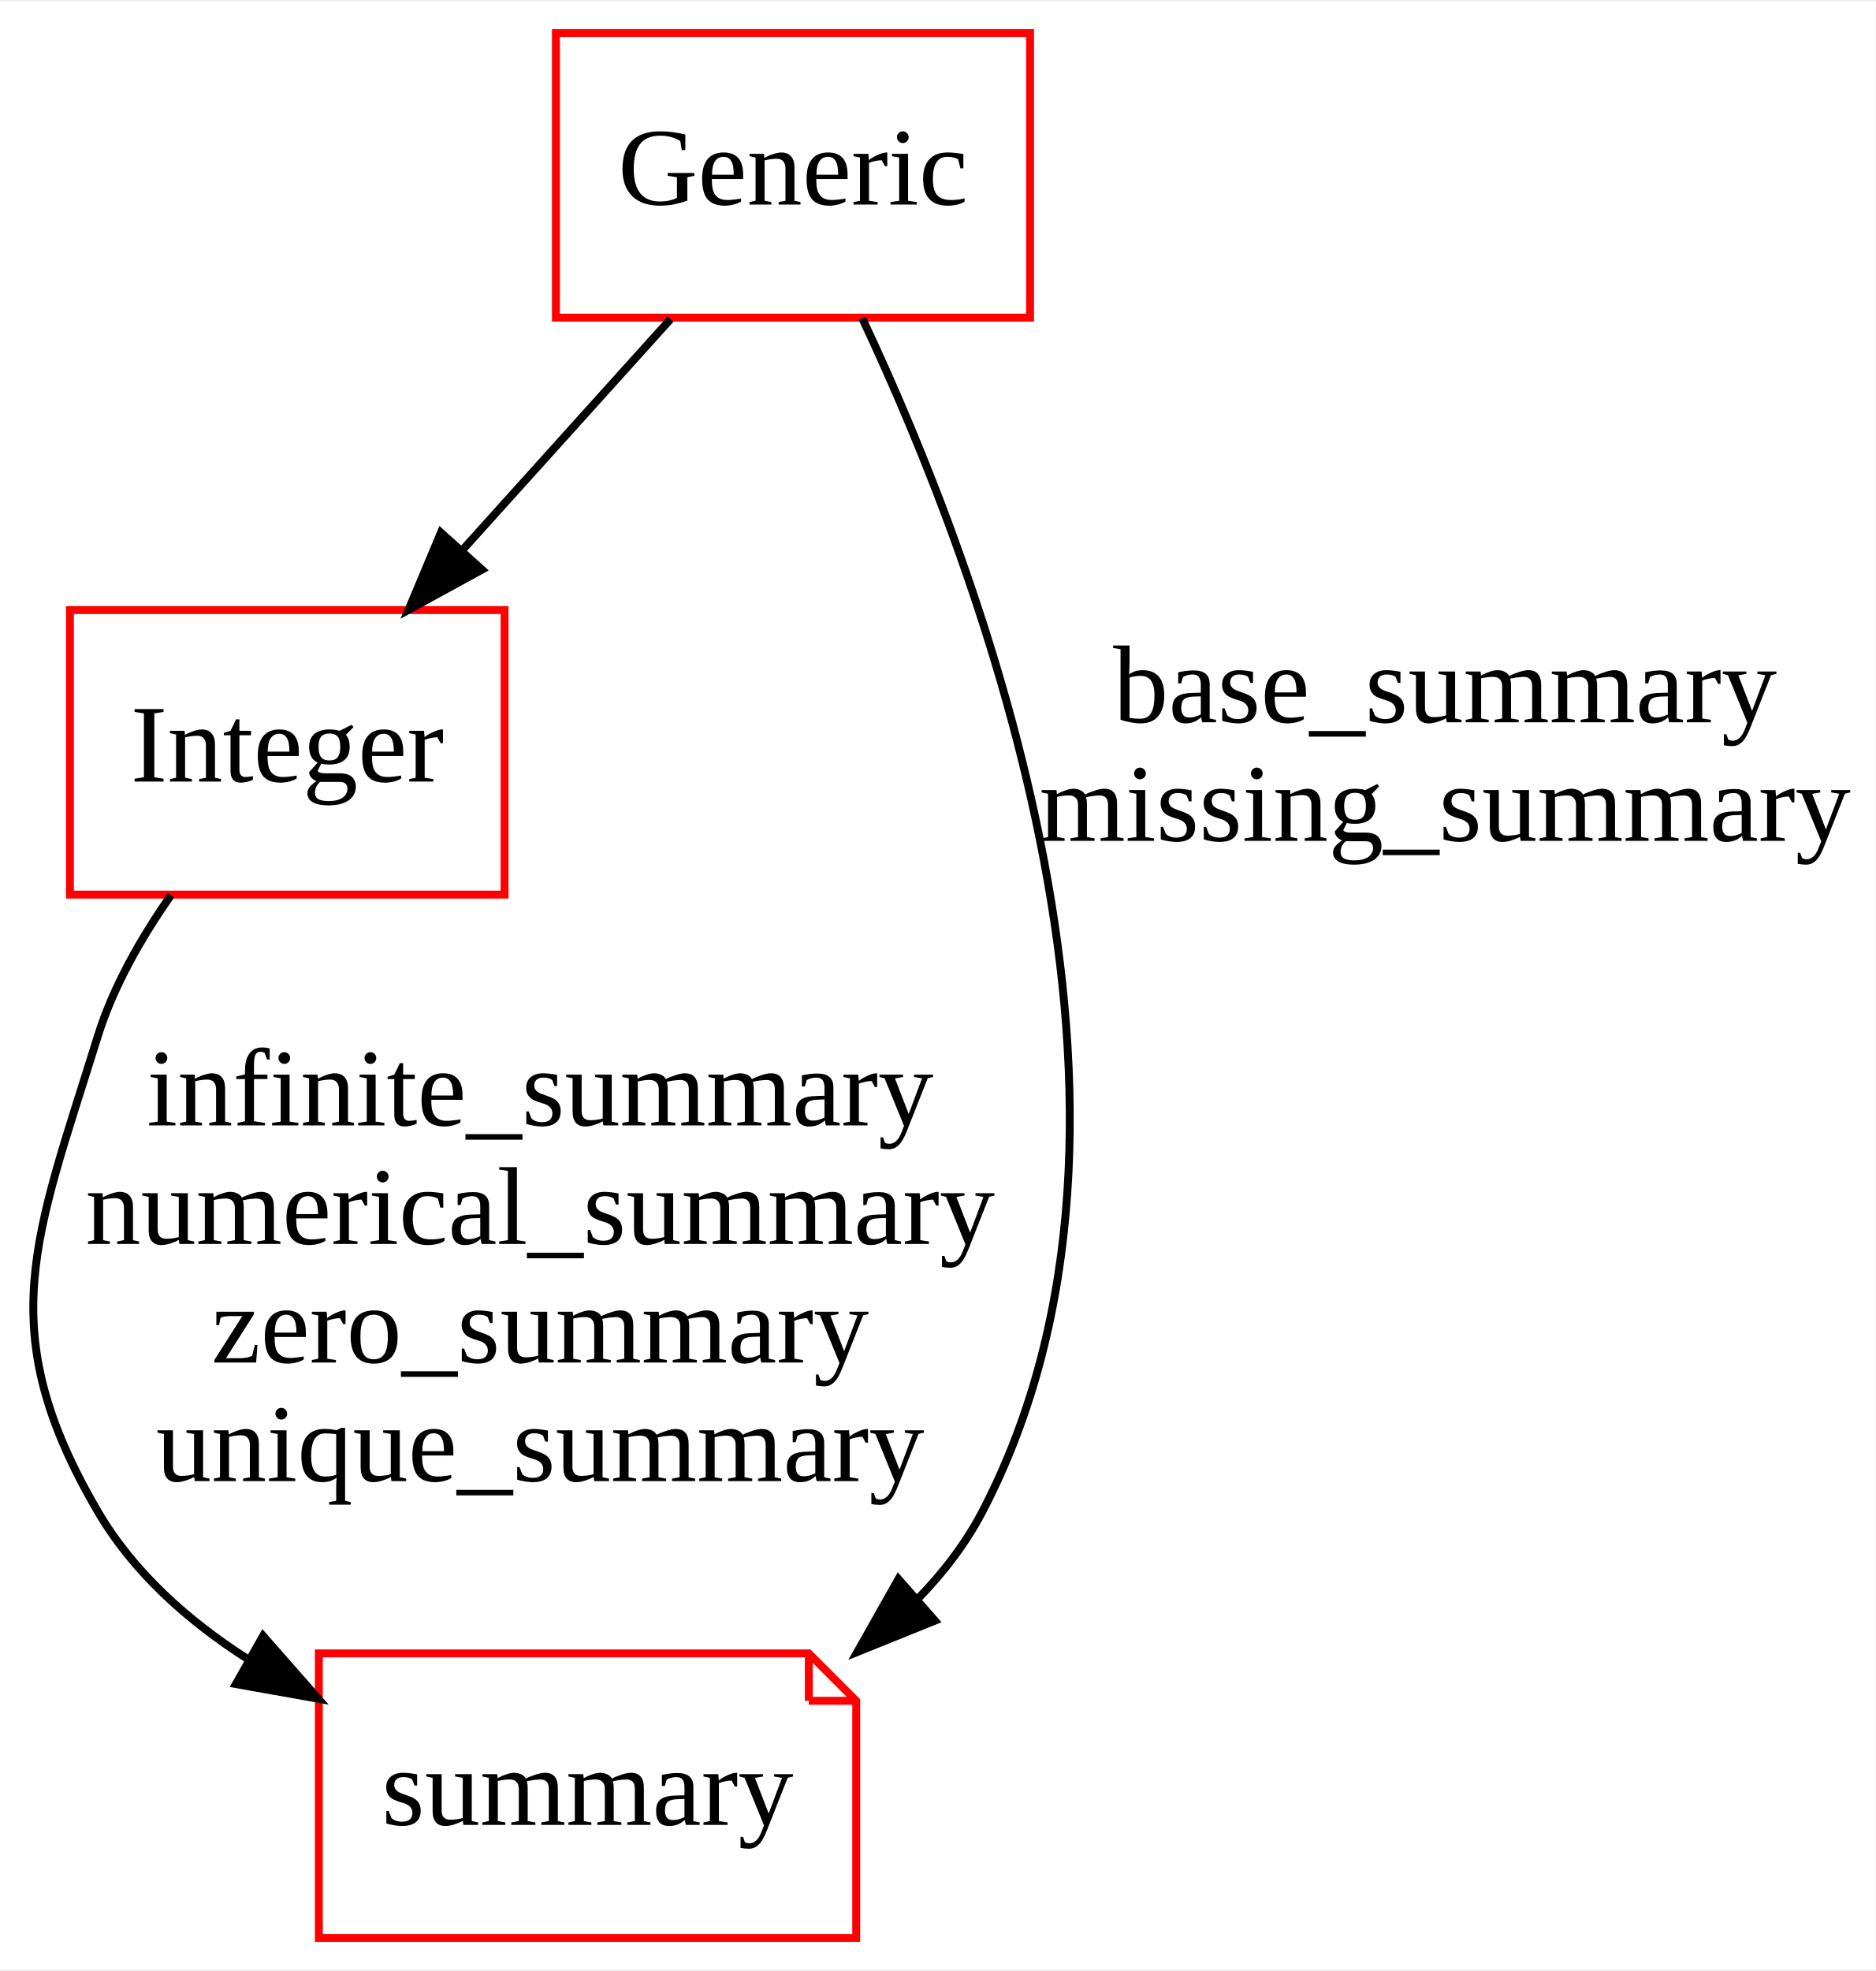
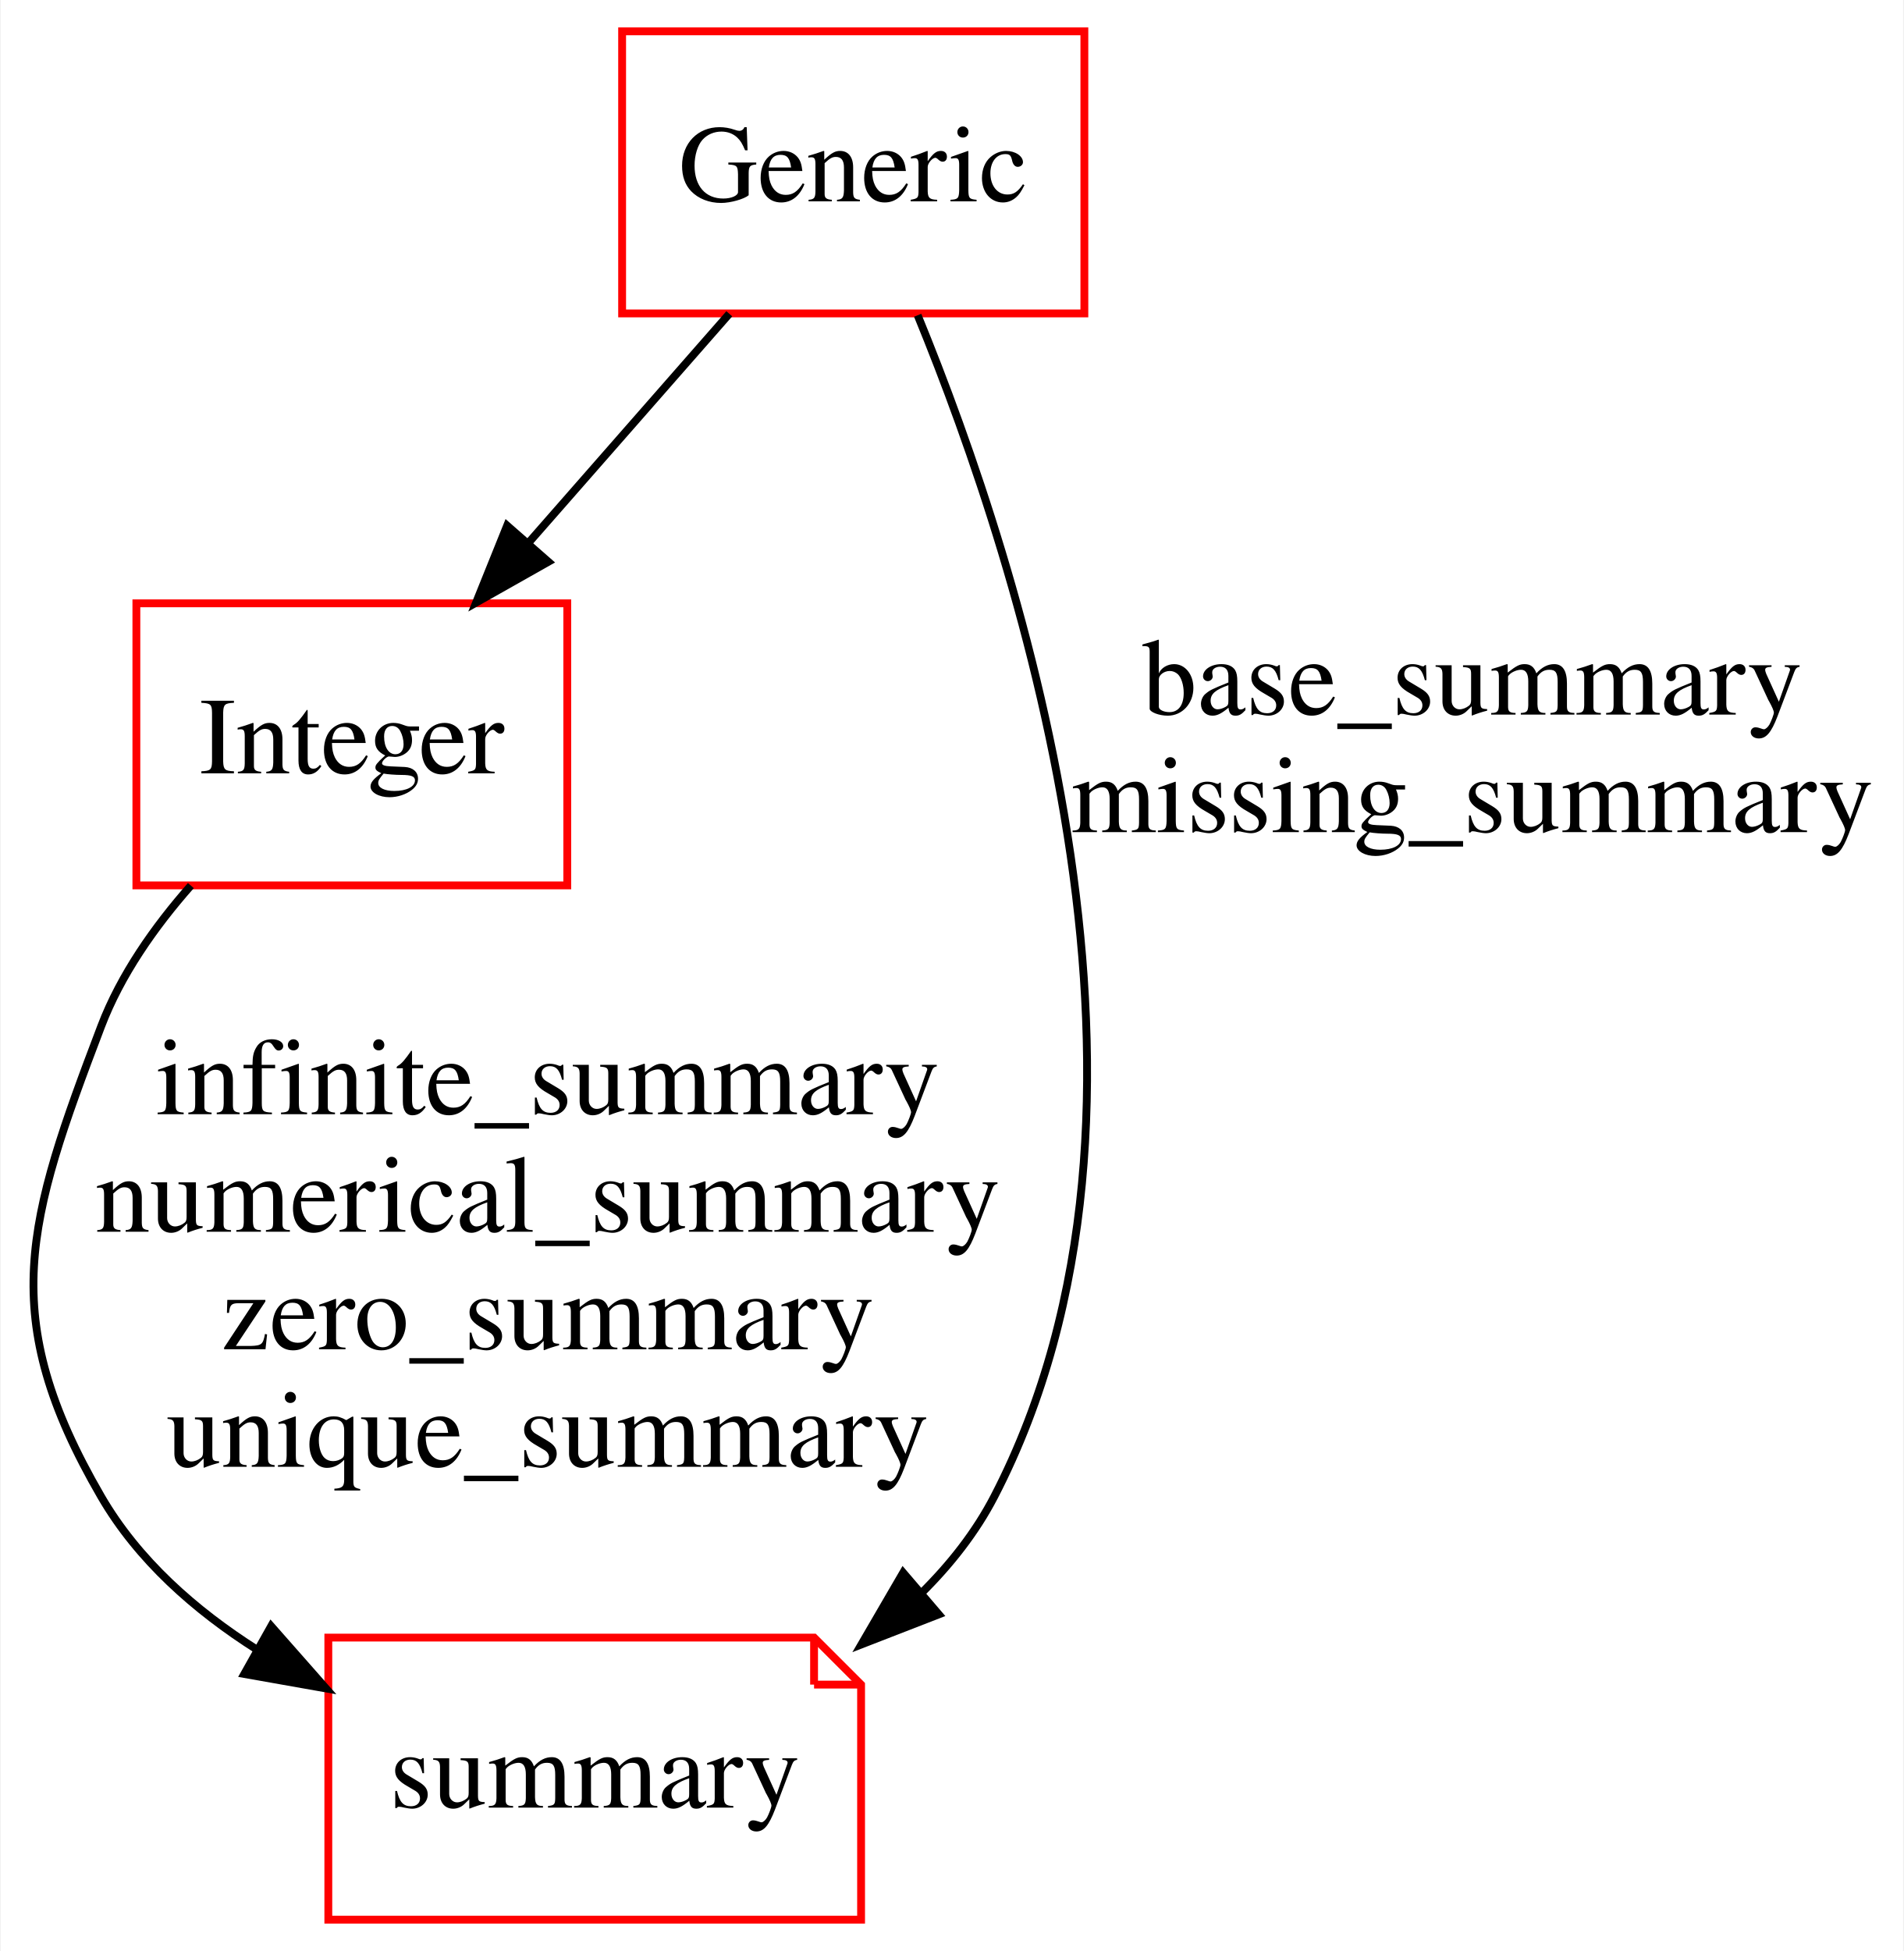
- <svg xmlns="http://www.w3.org/2000/svg" width="237pt" height="249pt" viewBox="0.00 0.00 237.35 249.00">
+ <svg xmlns="http://www.w3.org/2000/svg" width="243pt" height="249pt" viewBox="0.00 0.00 242.82 249.00">
  <g id="graph0" class="graph" transform="scale(1 1) rotate(0) translate(4 245)">
-     <polygon fill="white" stroke="none" points="-4,4 -4,-245 233.349,-245 233.349,4 -4,4" />
+     <polygon fill="#ffffff" stroke="transparent" points="-4,4 -4,-245 238.817,-245 238.817,4 -4,4" />
    <g id="node1" class="node">
-       <polygon fill="none" stroke="red" points="59.849,-168 4.849,-168 4.849,-132 59.849,-132 59.849,-168" />
-       <text text-anchor="middle" x="32.349" y="-146.3" font-family="Times New Roman,serif" font-size="14.00">Integer</text>
+       <polygon fill="none" stroke="#ff0000" points="68.317,-168 13.317,-168 13.317,-132 68.317,-132 68.317,-168" />
+       <text text-anchor="middle" x="40.817" y="-146.3" font-family="Times,serif" font-size="14.00" fill="#000000">Integer</text>
    </g>
    <g id="node3" class="node">
-       <polygon fill="none" stroke="red" points="98.349,-36 36.349,-36 36.349,-0 104.349,-0 104.349,-30 98.349,-36" />
-       <polyline fill="none" stroke="red" points="98.349,-36 98.349,-30 " />
-       <polyline fill="none" stroke="red" points="104.349,-30 98.349,-30 " />
-       <text text-anchor="middle" x="70.349" y="-14.3" font-family="Times New Roman,serif" font-size="14.00">summary</text>
+       <polygon fill="none" stroke="#ff0000" points="99.817,-36 37.817,-36 37.817,0 105.817,0 105.817,-30 99.817,-36" />
+       <polyline fill="none" stroke="#ff0000" points="99.817,-36 99.817,-30 " />
+       <polyline fill="none" stroke="#ff0000" points="105.817,-30 99.817,-30 " />
+       <text text-anchor="middle" x="71.817" y="-14.3" font-family="Times,serif" font-size="14.00" fill="#000000">summary</text>
    </g>
    <g id="edge2" class="edge">
-       <path fill="none" stroke="black" d="M17.639,-131.925C13.861,-126.54 10.312,-120.334 8.349,-114 0.455,-88.529 -5.096,-77.029 8.349,-54 12.828,-46.328 19.68,-40.205 27.218,-35.366" />
-       <polygon fill="black" stroke="black" points="29.288,-38.217 36.282,-30.259 25.852,-32.118 29.288,-38.217" />
-       <text text-anchor="middle" x="64.349" y="-102.8" font-family="Times New Roman,serif" font-size="14.00">infinite_summary</text>
-       <text text-anchor="middle" x="64.349" y="-87.8" font-family="Times New Roman,serif" font-size="14.00">numerical_summary</text>
-       <text text-anchor="middle" x="64.349" y="-72.8" font-family="Times New Roman,serif" font-size="14.00">zero_summary</text>
-       <text text-anchor="middle" x="64.349" y="-57.8" font-family="Times New Roman,serif" font-size="14.00">unique_summary</text>
+       <path fill="none" stroke="#000000" d="M20.273,-131.976C15.617,-126.699 11.314,-120.566 8.817,-114 -.659,-89.074 -4.567,-77.064 8.817,-54 13.507,-45.919 20.768,-39.498 28.716,-34.454" />
+       <polygon fill="#000000" stroke="#000000" points="30.517,-37.457 37.522,-29.508 27.089,-31.354 30.517,-37.457" />
+       <text text-anchor="middle" x="65.817" y="-102.8" font-family="Times,serif" font-size="14.00" fill="#000000">infinite_summary</text>
+       <text text-anchor="middle" x="65.817" y="-87.8" font-family="Times,serif" font-size="14.00" fill="#000000">numerical_summary</text>
+       <text text-anchor="middle" x="65.817" y="-72.8" font-family="Times,serif" font-size="14.00" fill="#000000">zero_summary</text>
+       <text text-anchor="middle" x="65.817" y="-57.8" font-family="Times,serif" font-size="14.00" fill="#000000">unique_summary</text>
    </g>
    <g id="node2" class="node">
-       <polygon fill="none" stroke="red" points="126.349,-241 66.349,-241 66.349,-205 126.349,-205 126.349,-241" />
-       <text text-anchor="middle" x="96.349" y="-219.3" font-family="Times New Roman,serif" font-size="14.00">Generic</text>
+       <polygon fill="none" stroke="#ff0000" points="134.317,-241 75.317,-241 75.317,-205 134.317,-205 134.317,-241" />
+       <text text-anchor="middle" x="104.817" y="-219.3" font-family="Times,serif" font-size="14.00" fill="#000000">Generic</text>
    </g>
    <g id="edge1" class="edge">
-       <path fill="none" stroke="black" d="M80.856,-204.813C72.917,-196.005 63.11,-185.125 54.396,-175.458" />
-       <polygon fill="black" stroke="black" points="56.994,-173.113 47.699,-168.029 51.795,-177.8 56.994,-173.113" />
+       <path fill="none" stroke="#000000" d="M88.997,-204.955C81.305,-196.181 71.919,-185.476 63.483,-175.853" />
+       <polygon fill="#000000" stroke="#000000" points="65.901,-173.302 56.677,-168.09 60.638,-177.917 65.901,-173.302" />
    </g>
    <g id="edge3" class="edge">
-       <path fill="none" stroke="black" d="M105.114,-204.91C120.049,-173.226 146.405,-104.044 120.349,-54 118.227,-49.925 115.39,-46.226 112.14,-42.893" />
-       <polygon fill="black" stroke="black" points="114.311,-40.141 104.485,-36.177 109.694,-45.403 114.311,-40.141" />
-       <text text-anchor="middle" x="178.849" y="-153.8" font-family="Times New Roman,serif" font-size="14.00">base_summary</text>
-       <text text-anchor="middle" x="178.849" y="-138.8" font-family="Times New Roman,serif" font-size="14.00">missing_summary</text>
+       <path fill="none" stroke="#000000" d="M113.038,-204.763C126.319,-172.395 148.541,-103.645 122.817,-54 120.447,-49.426 117.199,-45.31 113.481,-41.639" />
+       <polygon fill="#000000" stroke="#000000" points="115.734,-38.96 105.858,-35.124 111.186,-44.282 115.734,-38.96" />
+       <text text-anchor="middle" x="183.817" y="-153.8" font-family="Times,serif" font-size="14.00" fill="#000000">base_summary</text>
+       <text text-anchor="middle" x="183.817" y="-138.8" font-family="Times,serif" font-size="14.00" fill="#000000">missing_summary</text>
    </g>
  </g>
</svg>
